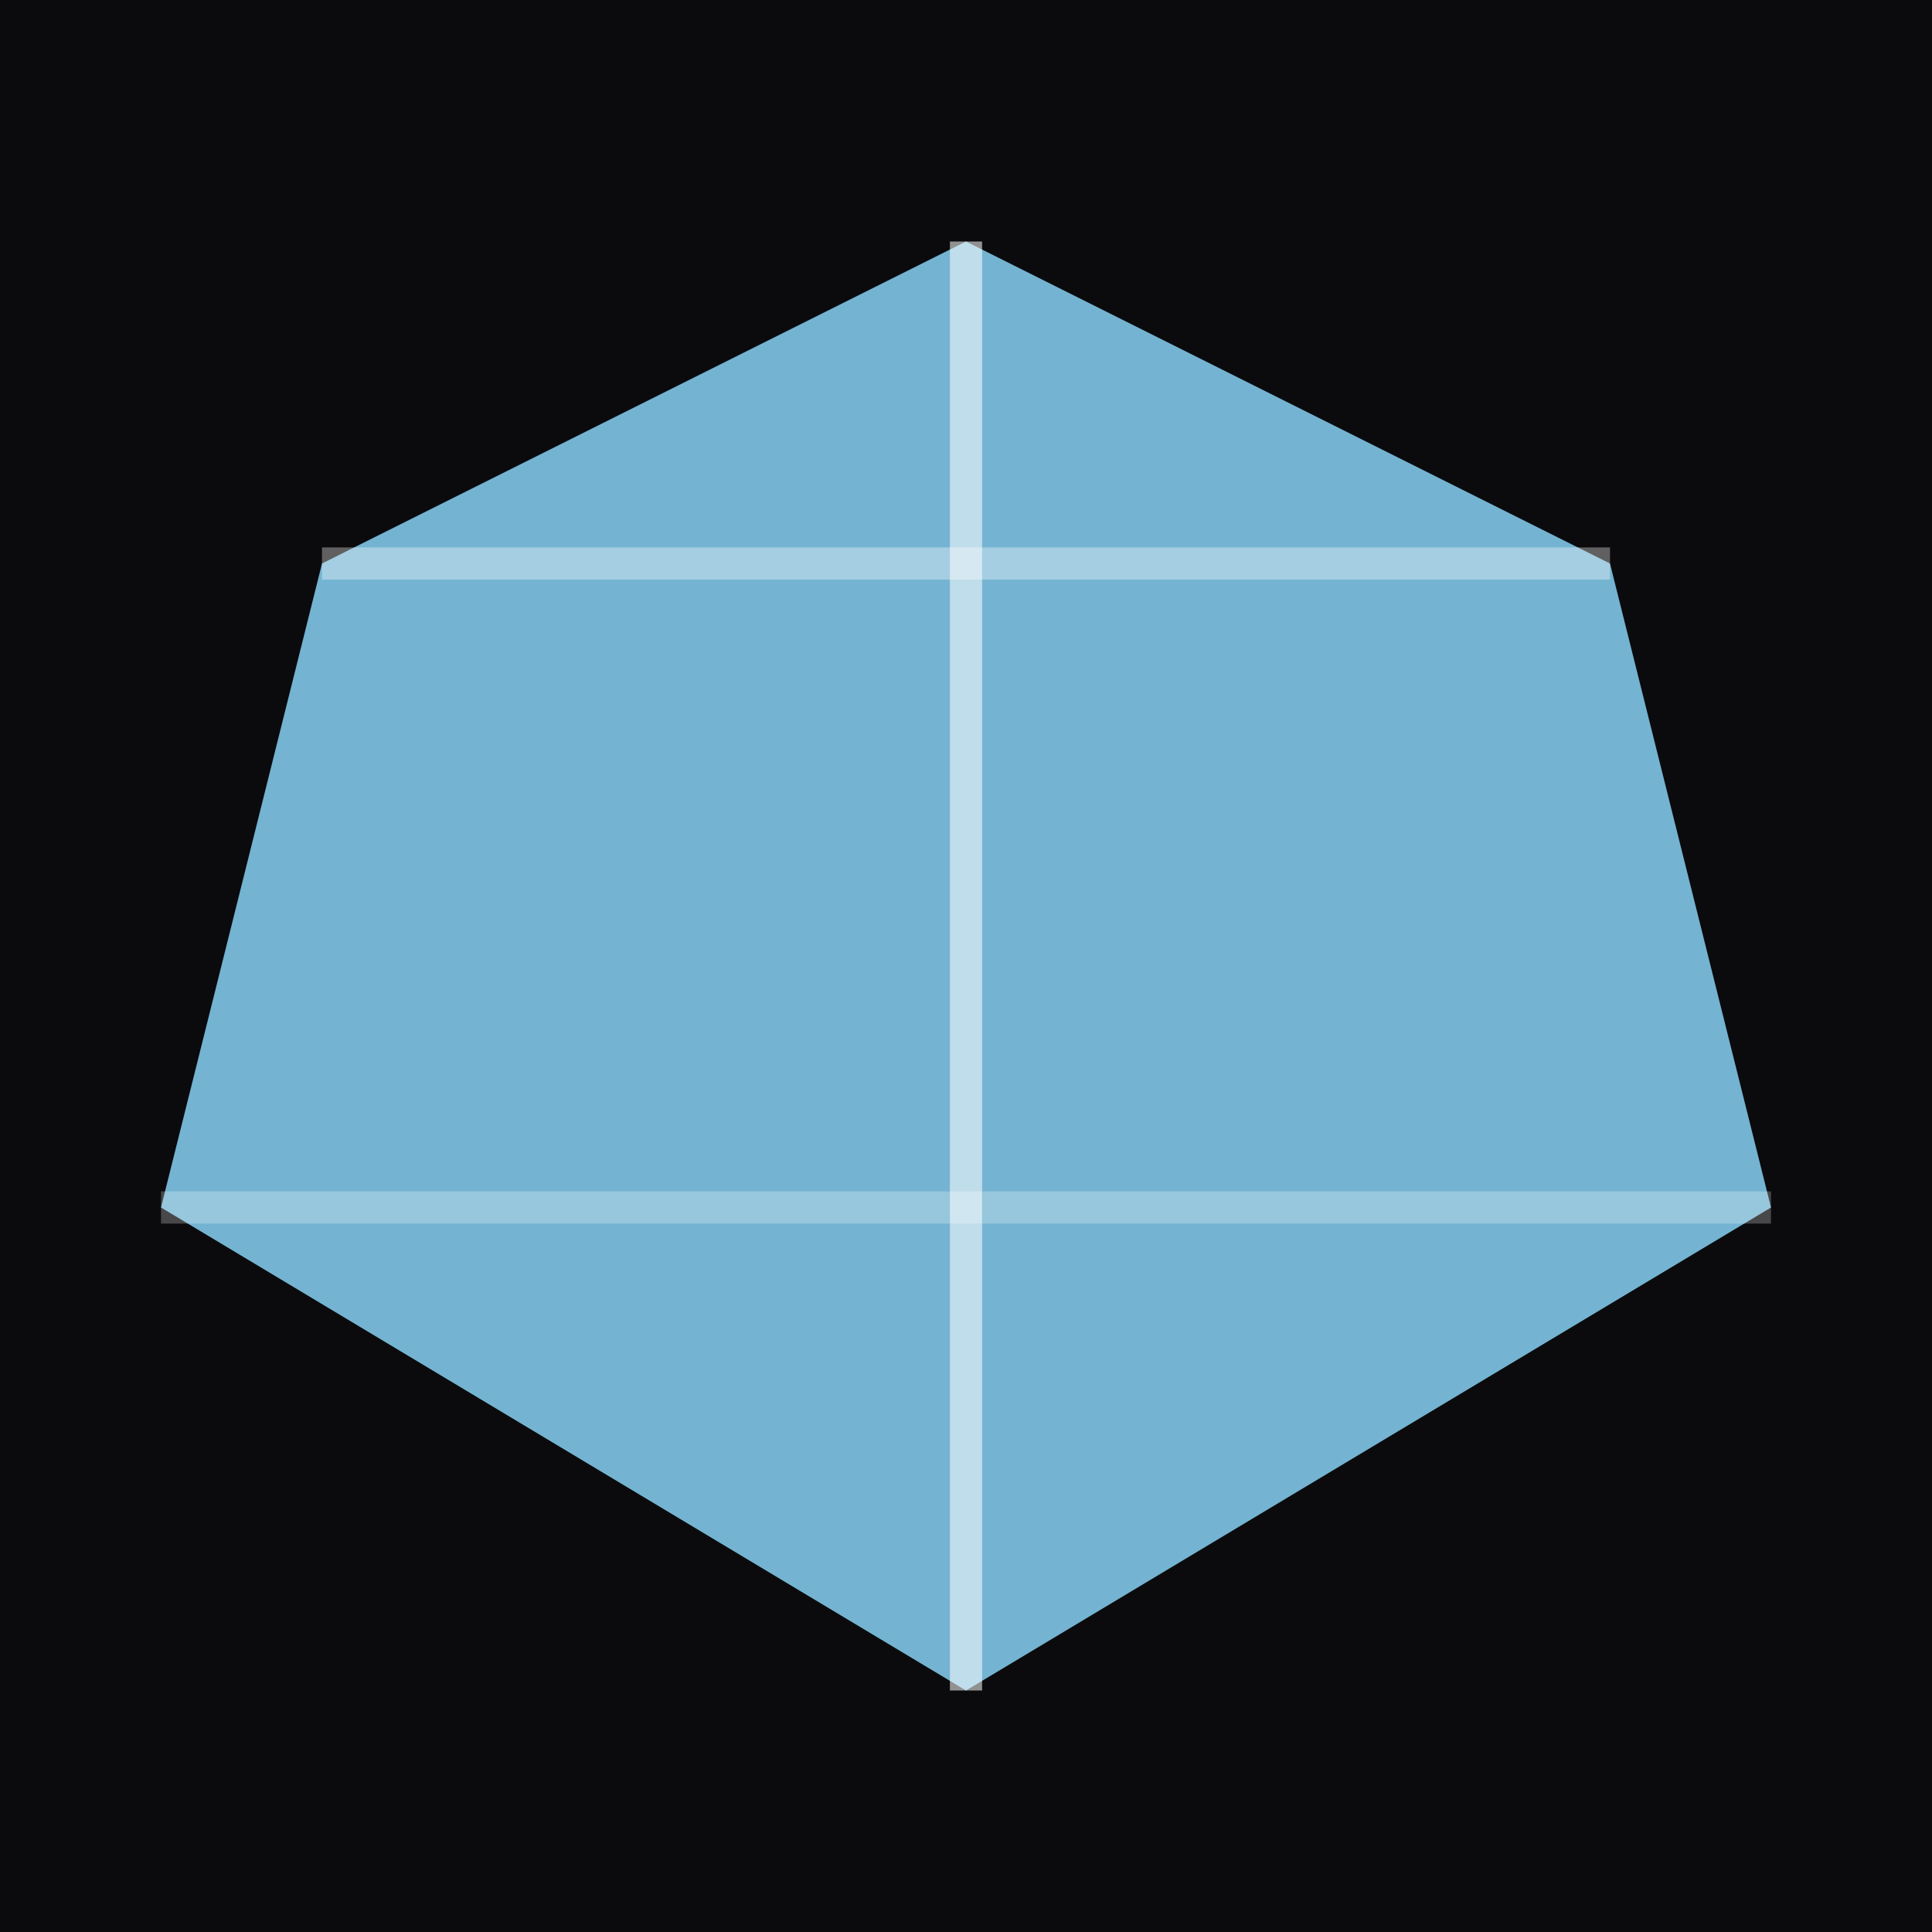
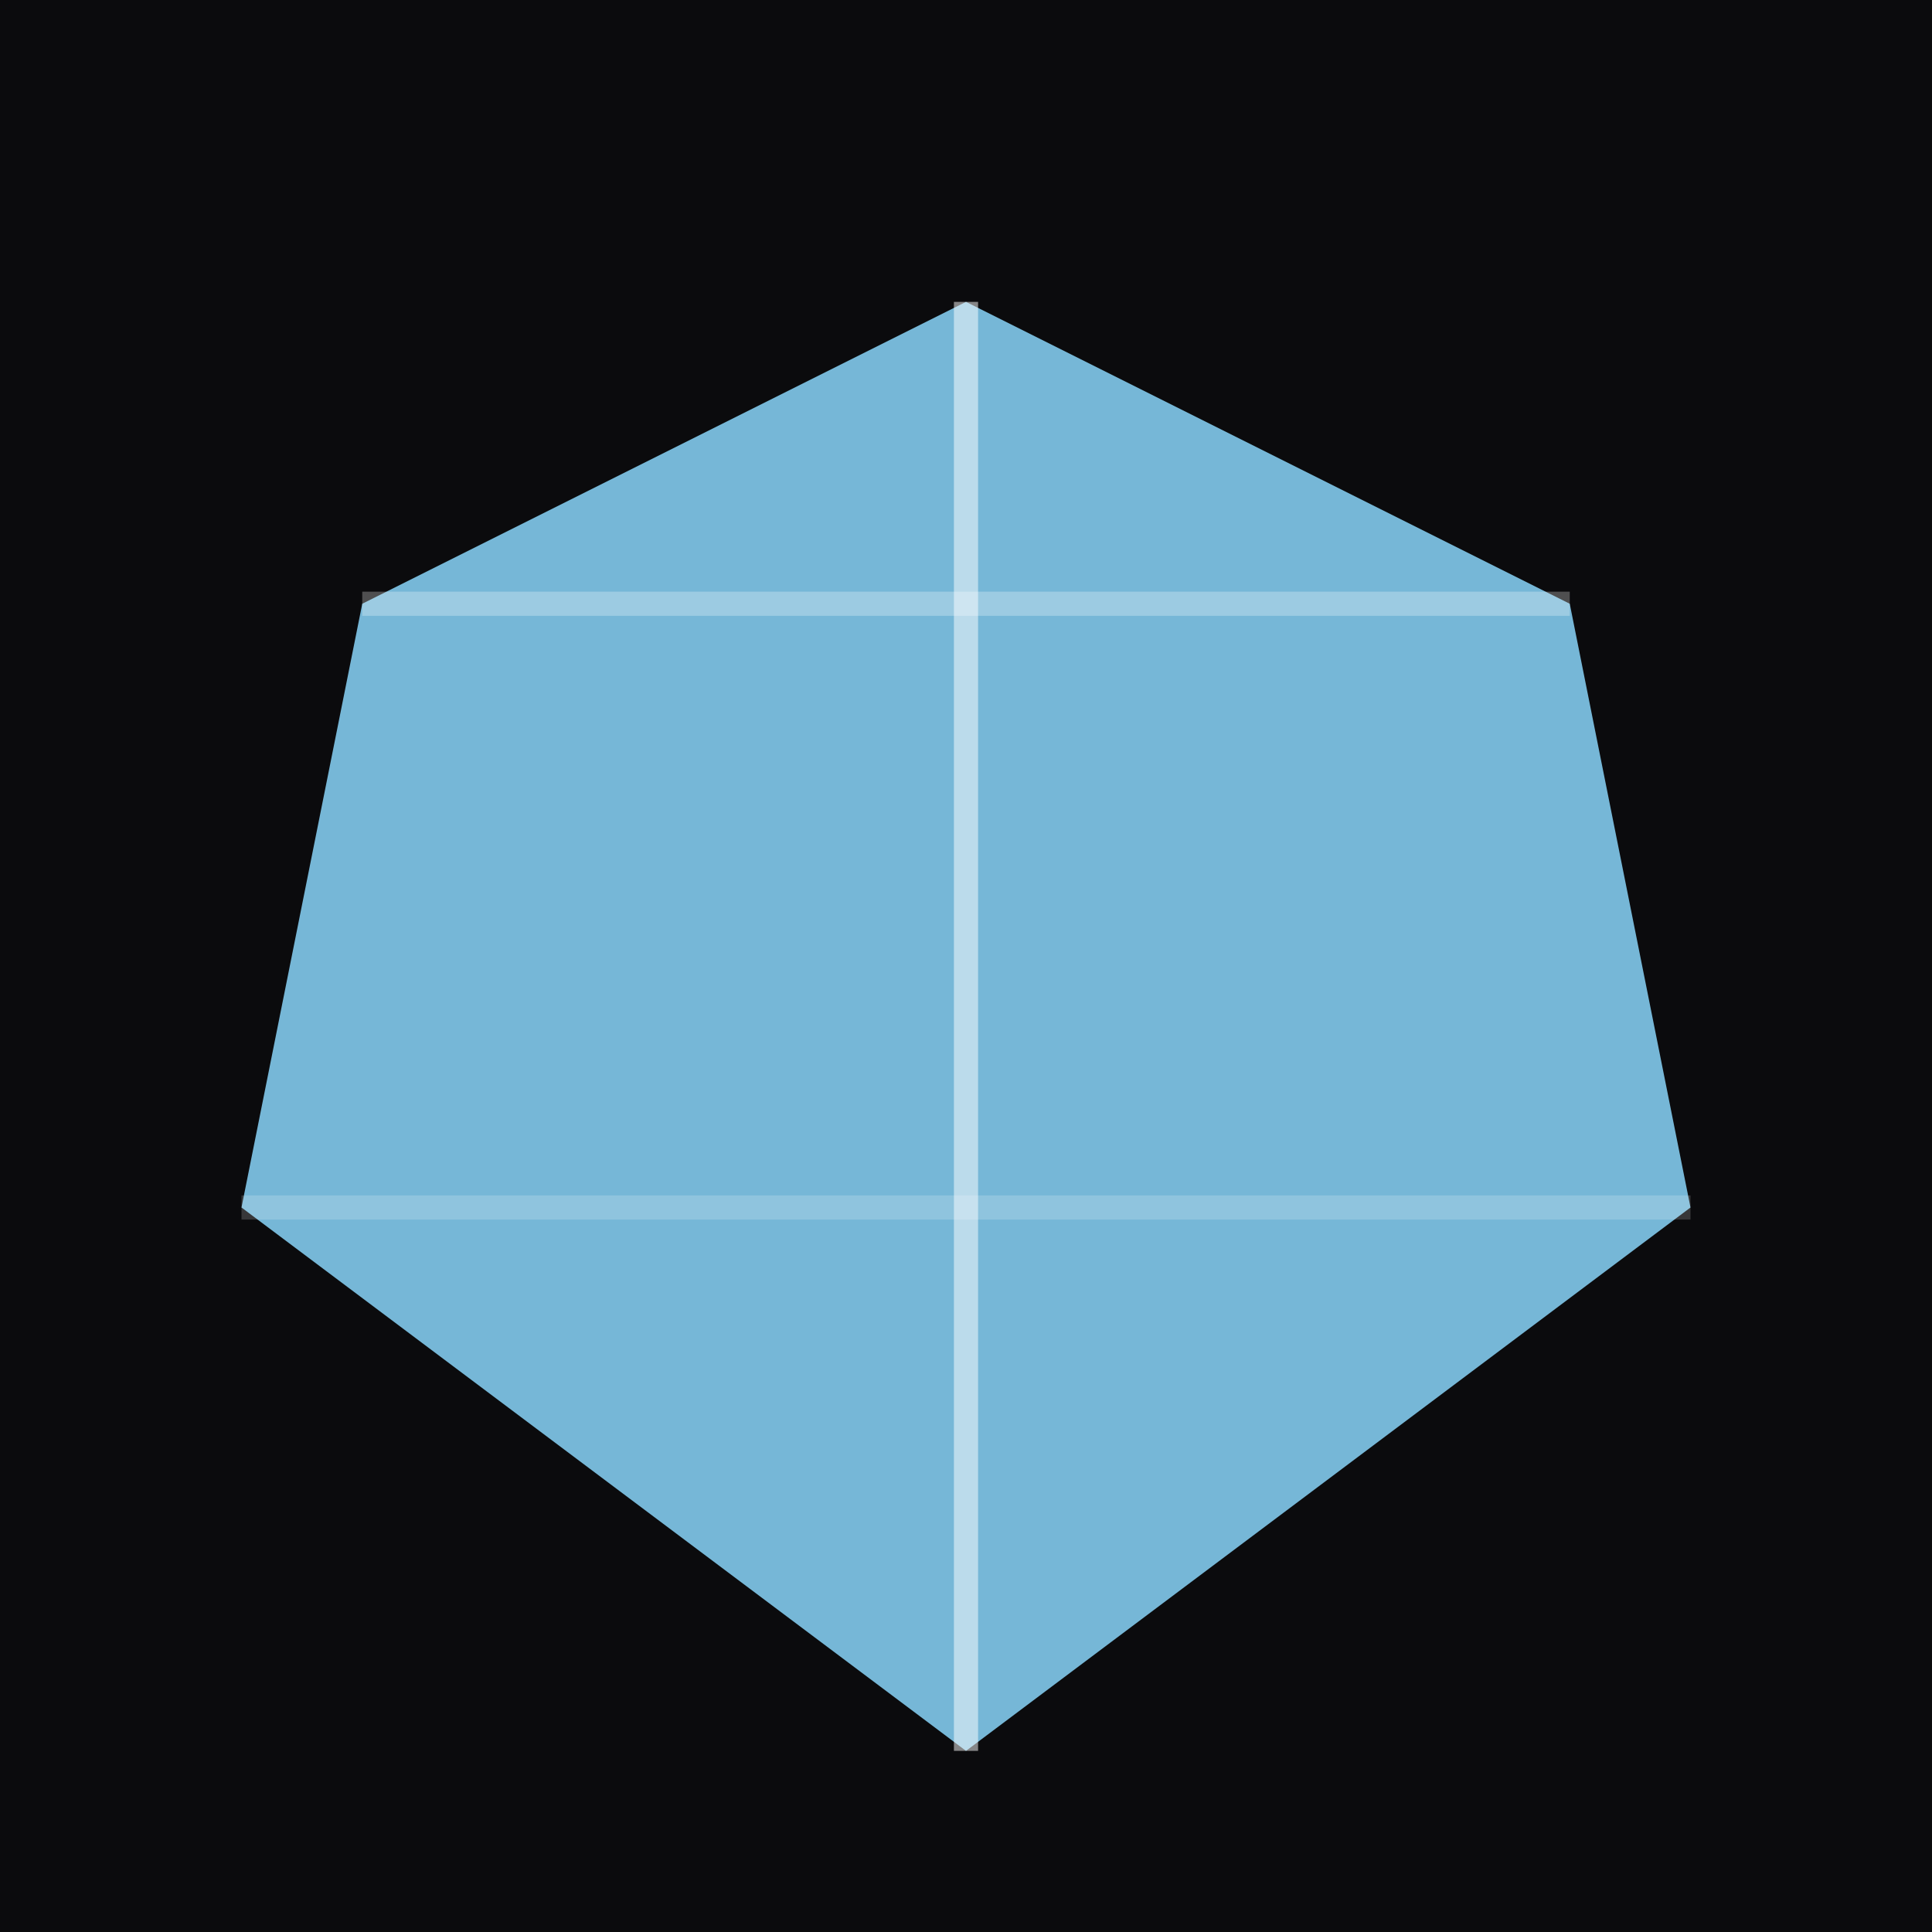
- <svg xmlns="http://www.w3.org/2000/svg" viewBox="0 0 120 120" role="img" aria-label="Gemstone">
-   <rect width="120" height="120" fill="#0b0b0d" />
-   <g transform="translate(10,15)">
-     <polygon points="50,0 90,20 100,60 50,90 0,60 10,20" fill="#7fc6e8" opacity="0.9" />
-     <polyline points="50,0 50,90" stroke="#ffffff" stroke-opacity="0.55" stroke-width="2" fill="none" />
-     <polyline points="10,20 90,20" stroke="#ffffff" stroke-opacity="0.35" stroke-width="2" fill="none" />
-     <polyline points="0,60 100,60" stroke="#ffffff" stroke-opacity="0.25" stroke-width="2" fill="none" />
+ <svg xmlns="http://www.w3.org/2000/svg" viewBox="0 0 160 160" role="img" aria-label="Gem">
+   <rect width="160" height="160" fill="#0b0b0d" />
+   <g transform="translate(20,25)">
+     <polygon points="60,0 110,25 120,75 60,120 0,75 10,25" fill="#7fc6e8" opacity="0.92" />
+     <polyline points="60,0 60,120" stroke="#ffffff" stroke-opacity="0.5" stroke-width="2" fill="none" />
+     <polyline points="10,25 110,25" stroke="#ffffff" stroke-opacity="0.28" stroke-width="2" fill="none" />
+     <polyline points="0,75 120,75" stroke="#ffffff" stroke-opacity="0.18" stroke-width="2" fill="none" />
  </g>
</svg>
